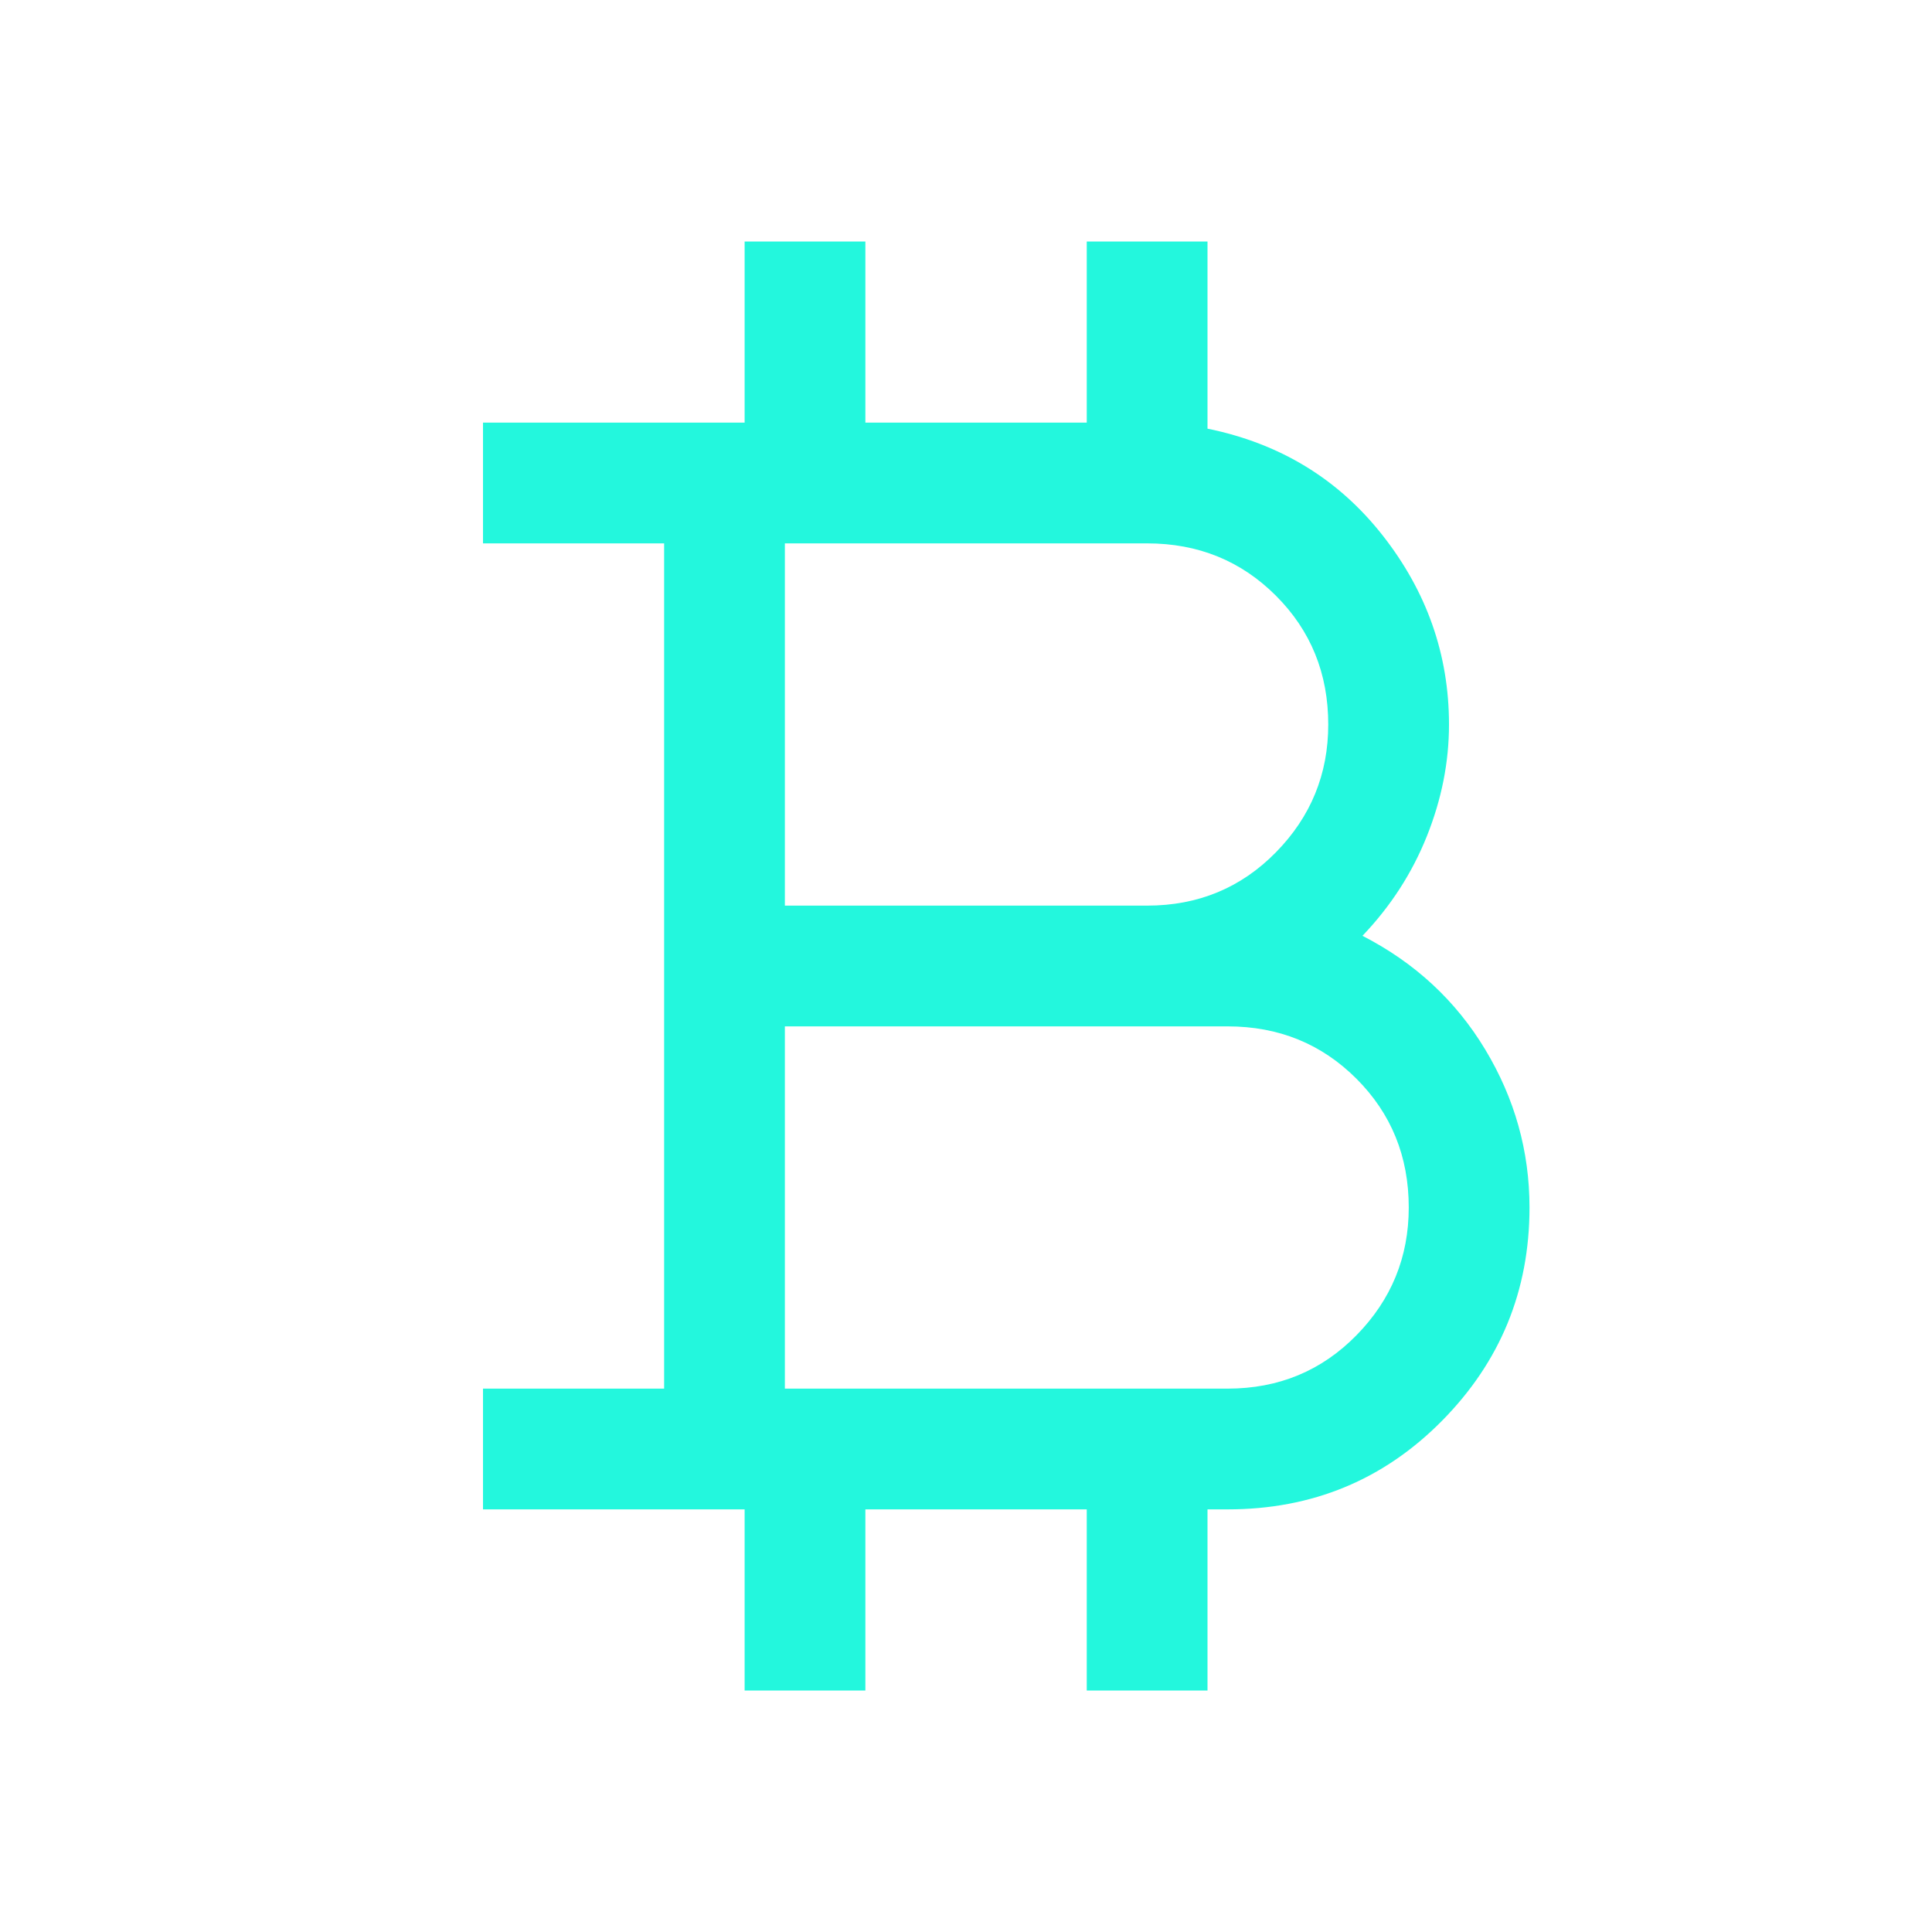
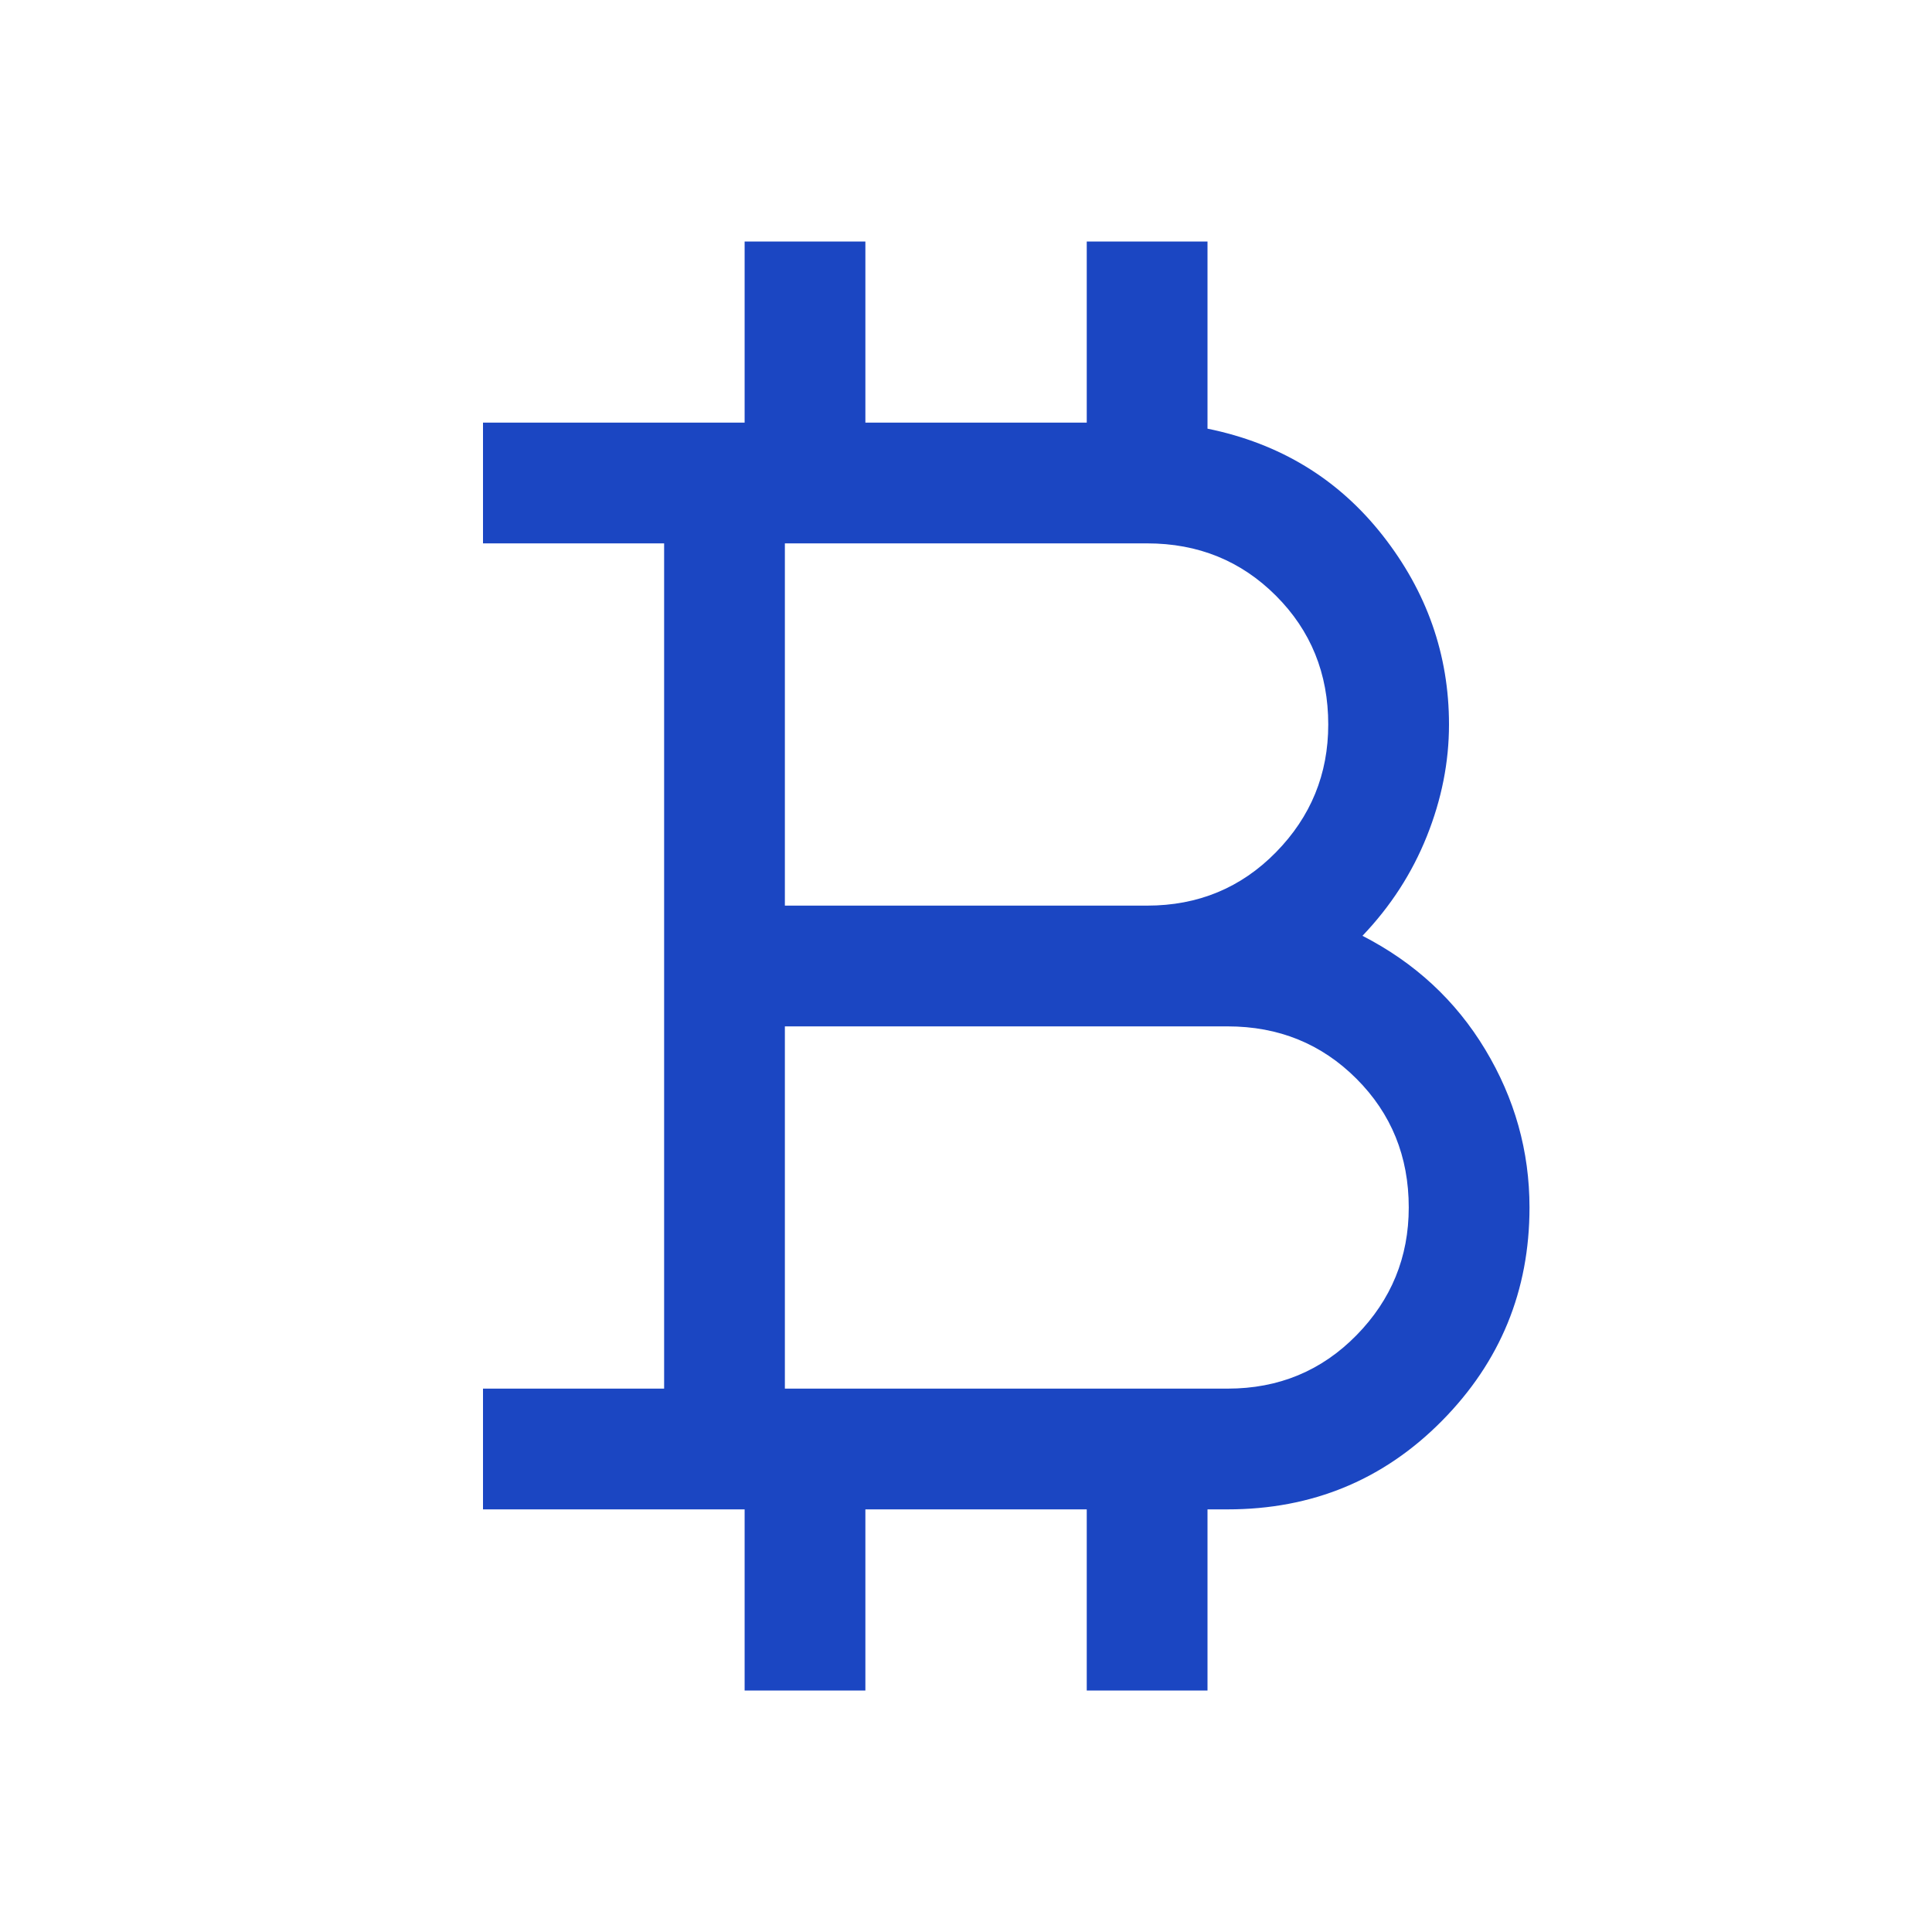
<svg xmlns="http://www.w3.org/2000/svg" width="48" height="48" viewBox="0 0 48 48" fill="none">
-   <path d="M18.5 42V37.5H12V34.5H16.5V13.5H12V10.5H18.5V6H21.5V10.5H27V6H30V10.65C31.8 11.017 33.25 11.9 34.35 13.3C35.45 14.7 36 16.267 36 18C36 18.933 35.817 19.858 35.45 20.775C35.083 21.692 34.55 22.517 33.85 23.25C35.15 23.917 36.167 24.858 36.9 26.075C37.633 27.292 38 28.6 38 30C38 32.067 37.275 33.833 35.825 35.3C34.375 36.767 32.6 37.5 30.5 37.5H30V42H27V37.5H21.5V42H18.5ZM19.5 22.5H28.5C29.767 22.5 30.833 22.058 31.7 21.175C32.567 20.292 33 19.233 33 18C33 16.733 32.567 15.667 31.7 14.8C30.833 13.933 29.767 13.5 28.5 13.5H19.5V22.5ZM19.5 34.5H30.5C31.767 34.5 32.833 34.058 33.7 33.175C34.567 32.292 35 31.233 35 30C35 28.733 34.567 27.667 33.7 26.8C32.833 25.933 31.767 25.5 30.5 25.5H19.5V34.5Z" fill="#23f7dd" />
+   <path d="M18.5 42V37.5H12V34.5H16.5V13.5H12V10.5H18.5V6H21.5V10.5H27V6H30V10.65C31.8 11.017 33.25 11.9 34.35 13.3C35.45 14.7 36 16.267 36 18C36 18.933 35.817 19.858 35.45 20.775C35.083 21.692 34.55 22.517 33.85 23.25C35.15 23.917 36.167 24.858 36.9 26.075C37.633 27.292 38 28.6 38 30C38 32.067 37.275 33.833 35.825 35.3C34.375 36.767 32.6 37.5 30.5 37.5H30V42H27V37.5H21.5V42H18.5ZM19.5 22.5H28.5C29.767 22.5 30.833 22.058 31.7 21.175C32.567 20.292 33 19.233 33 18C33 16.733 32.567 15.667 31.7 14.8C30.833 13.933 29.767 13.5 28.5 13.5H19.5V22.5ZM19.5 34.5H30.5C31.767 34.5 32.833 34.058 33.7 33.175C34.567 32.292 35 31.233 35 30C35 28.733 34.567 27.667 33.7 26.8C32.833 25.933 31.767 25.5 30.5 25.5H19.5V34.5Z" fill="#1b46c2" />
</svg>
